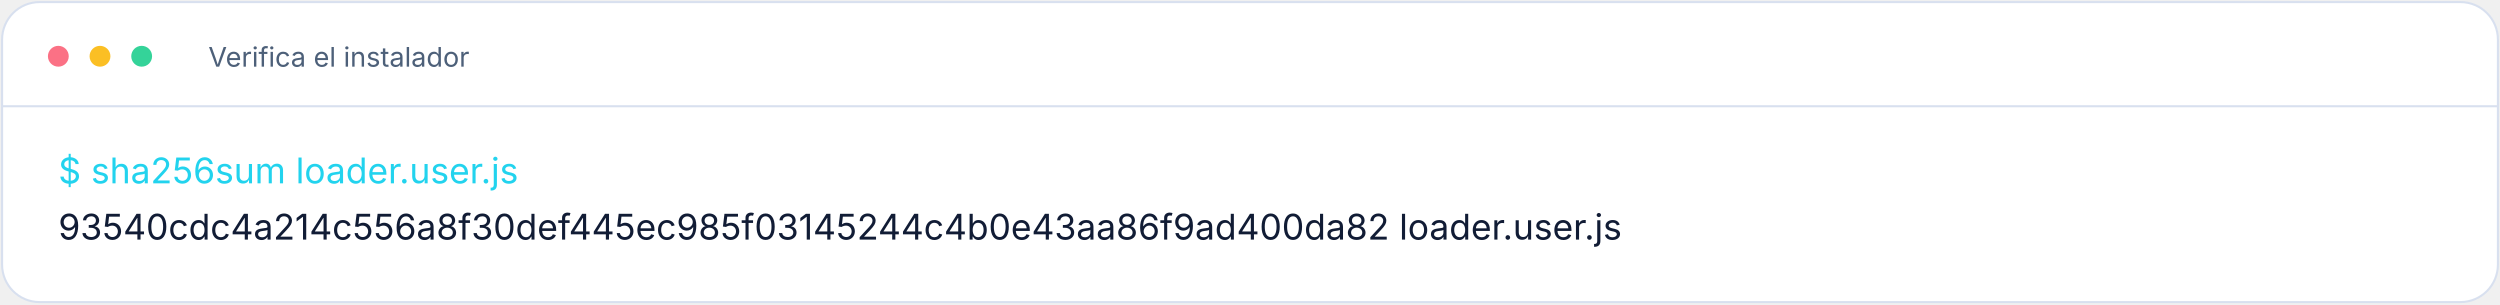
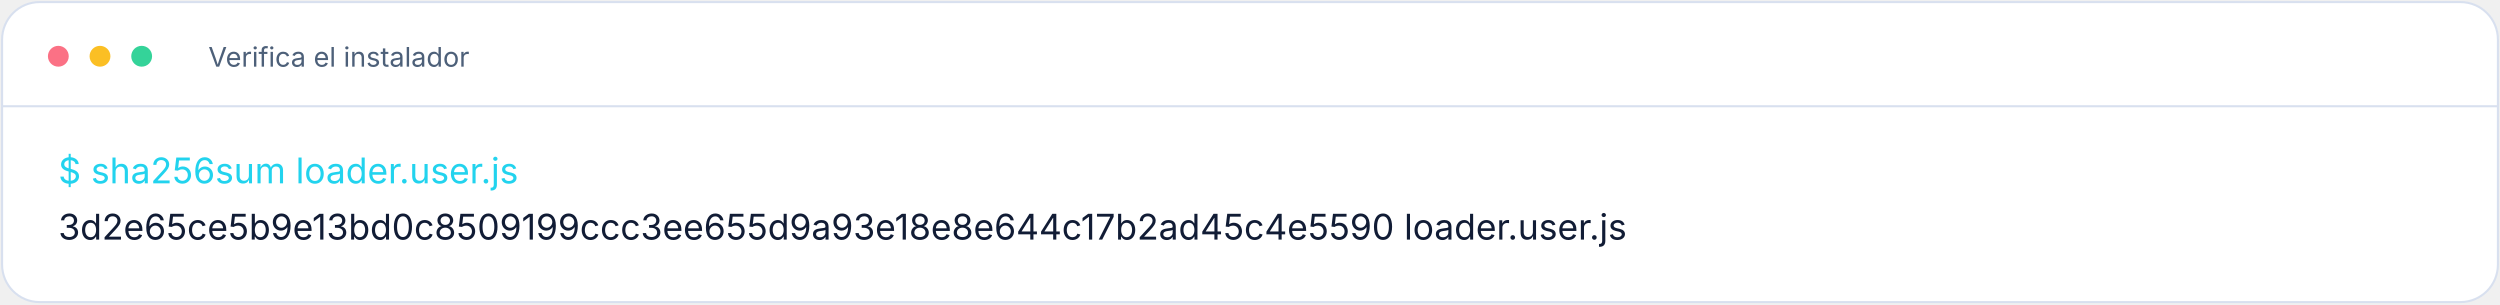
- <svg xmlns="http://www.w3.org/2000/svg" width="1200" height="146" viewBox="0 0 1200 146" role="img" aria-label="Verifica el instalador: $ sha256sum loader.user.js / 93540cdc4a214c556a8f30def445ec985f03145244c4b0e43aa86f9ad400da82  loader.user.js">
+ <svg xmlns="http://www.w3.org/2000/svg" width="1200" height="146" viewBox="0 0 1200 146" role="img" aria-label="Verifica el instalador: $ sha256sum loader.user.js / 3d2e65ce5b9e13bd0c8509199ccc3ee655d9a93e18e8e644c17b2ad45c4e5590  loader.user.js">
  <defs>
    <linearGradient id="brand">
      <stop stop-color="#8b5cf6" />
      <stop offset="1" stop-color="#22d3ee" />
    </linearGradient>
  </defs>
  <style>text{font-family:Inter,Segoe UI,Arial,sans-serif}</style>
  <rect x="1" y="1" width="1198" height="144" rx="18" fill="#ffffff" stroke="#d8e0ef" />
  <circle cx="28" cy="27" r="5" fill="#fb7185" />
  <circle cx="48" cy="27" r="5" fill="#fbbf24" />
  <circle cx="68" cy="27" r="5" fill="#34d399" />
  <text x="100" y="32" font-size="13" fill="#4d6079" font-weight="400">Verifica el instalador</text>
  <path d="M1 51h1198" stroke="#d8e0ef" />
  <text x="28" y="88" font-size="17" fill="#22d3ee" font-weight="400" font-family="monospace">$ sha256sum loader.user.js</text>
-   <text x="28" y="115" font-size="17" fill="#111c35" font-weight="400" font-family="monospace">93540cdc4a214c556a8f30def445ec985f03145244c4b0e43aa86f9ad400da82  loader.user.js</text>
+   <text x="28" y="115" font-size="17" fill="#111c35" font-weight="400" font-family="monospace">3d2e65ce5b9e13bd0c8509199ccc3ee655d9a93e18e8e644c17b2ad45c4e5590  loader.user.js</text>
</svg>
